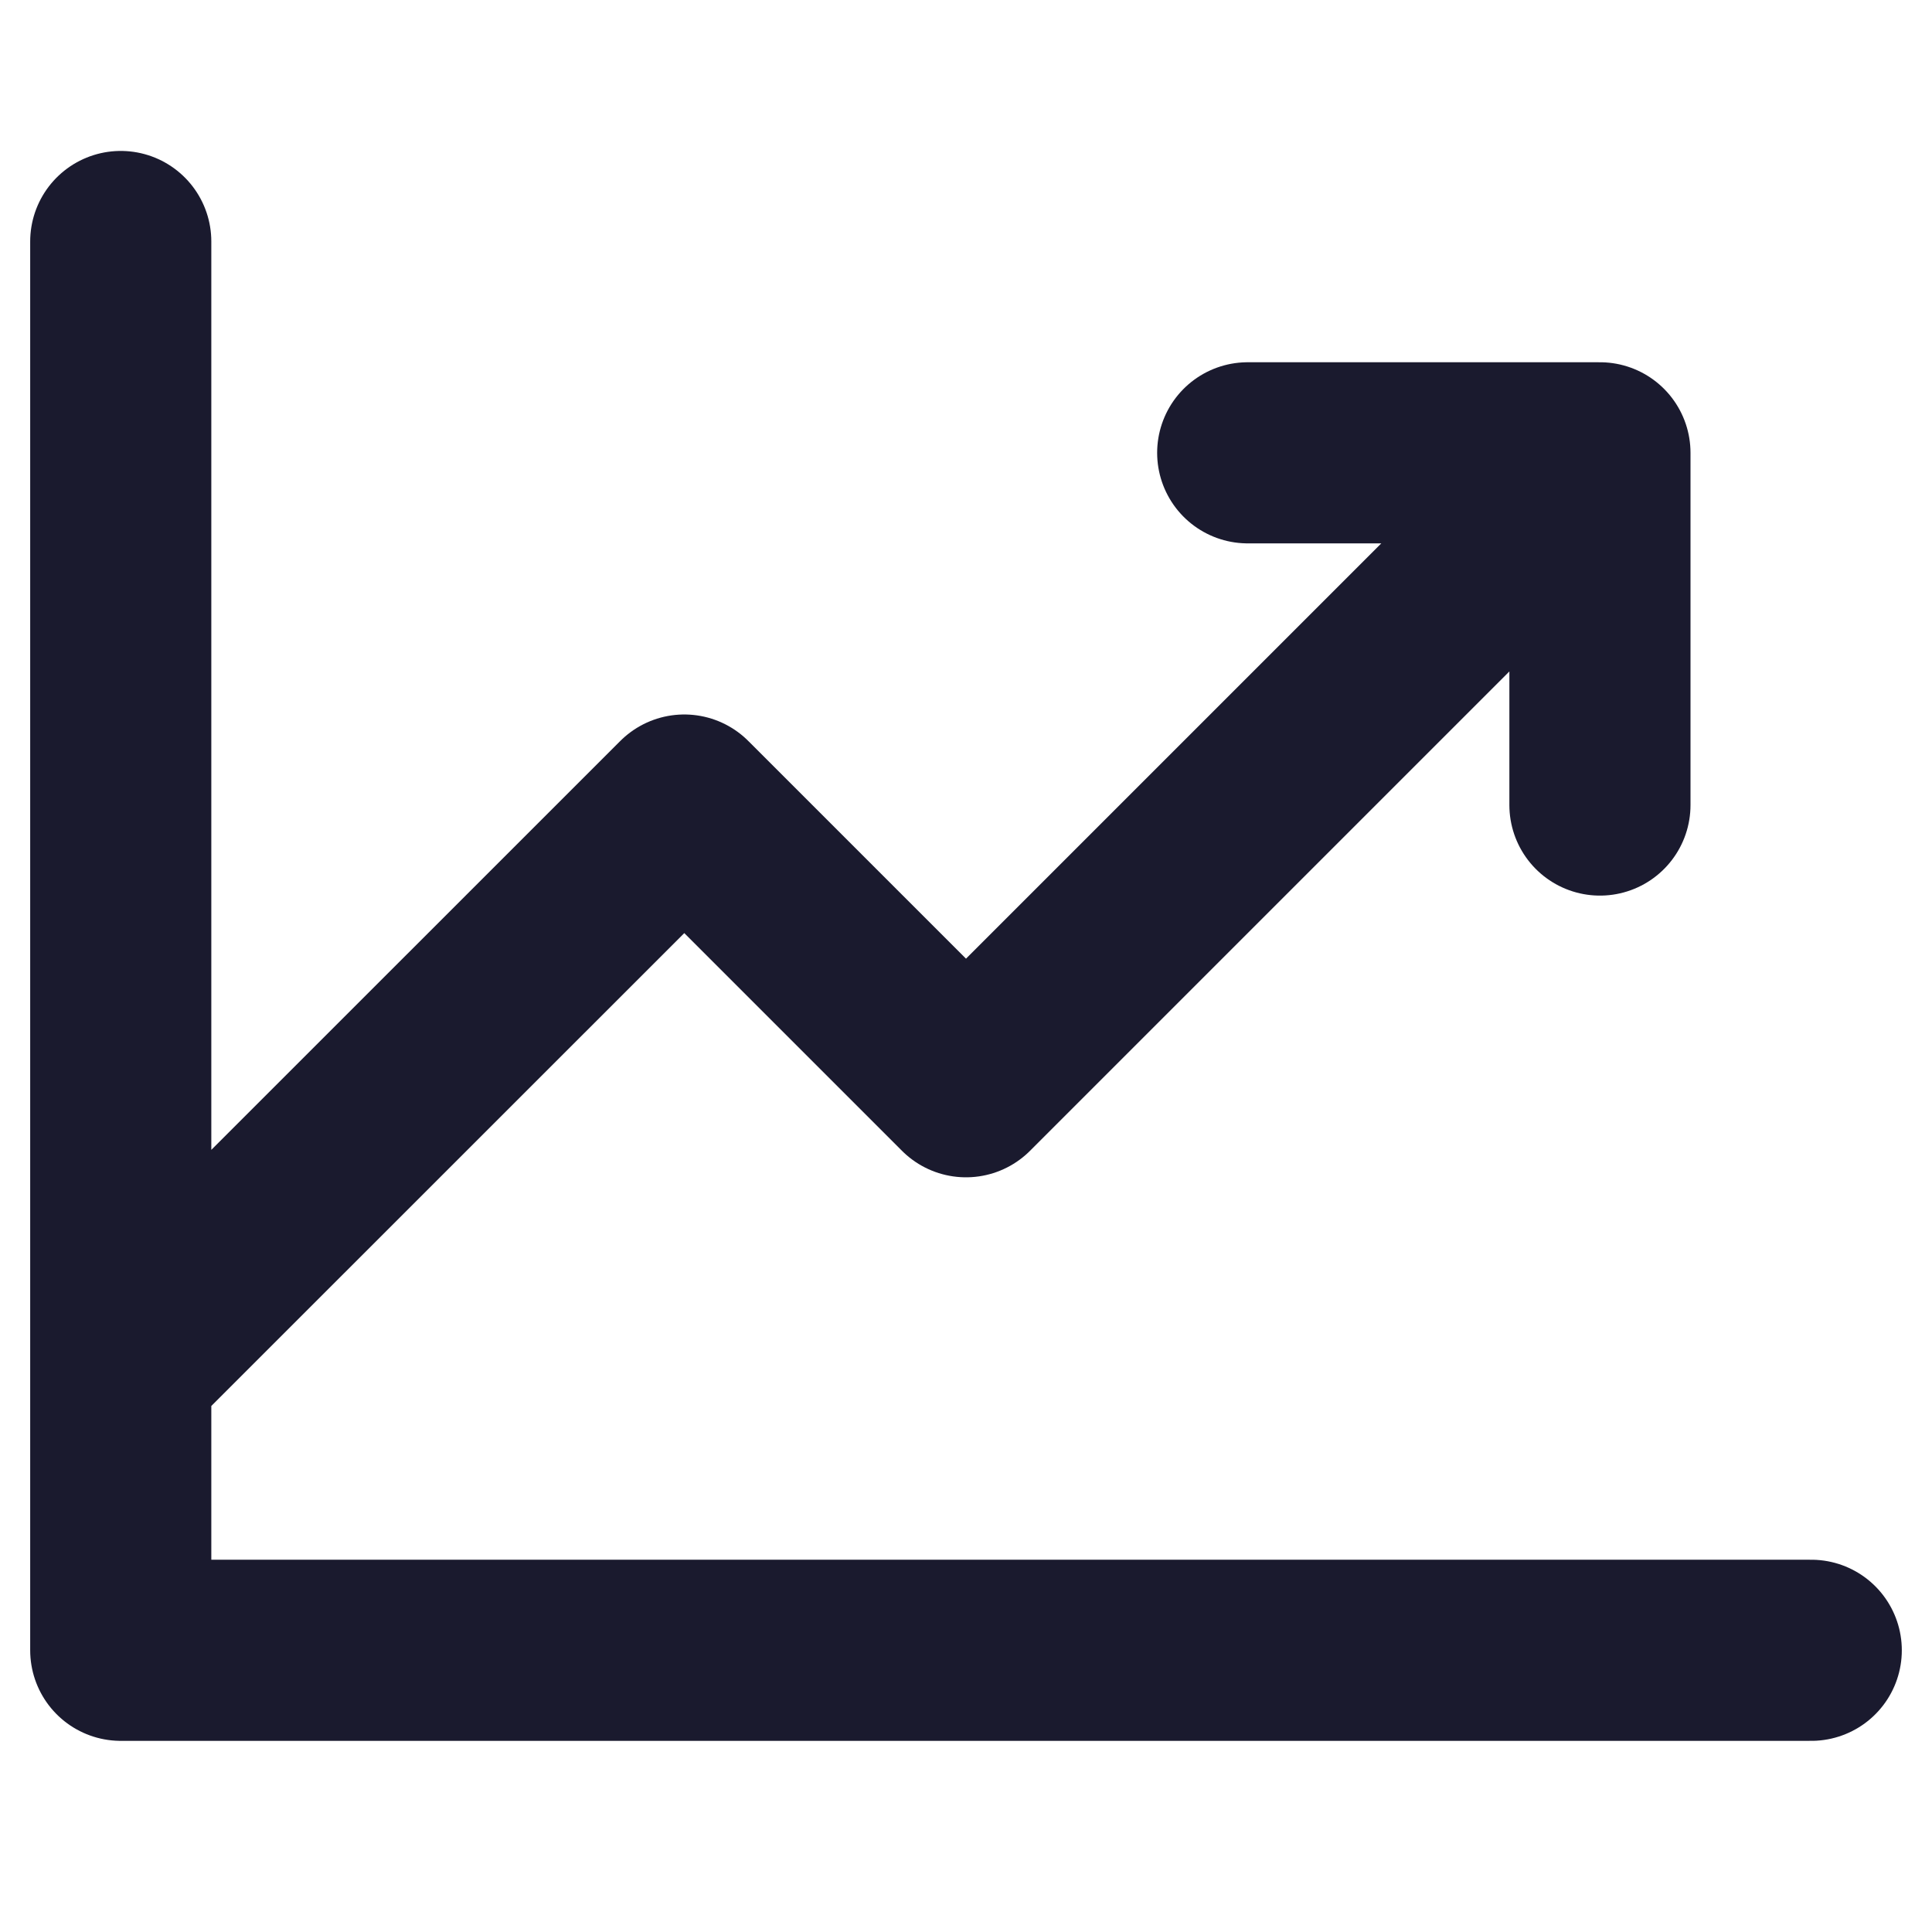
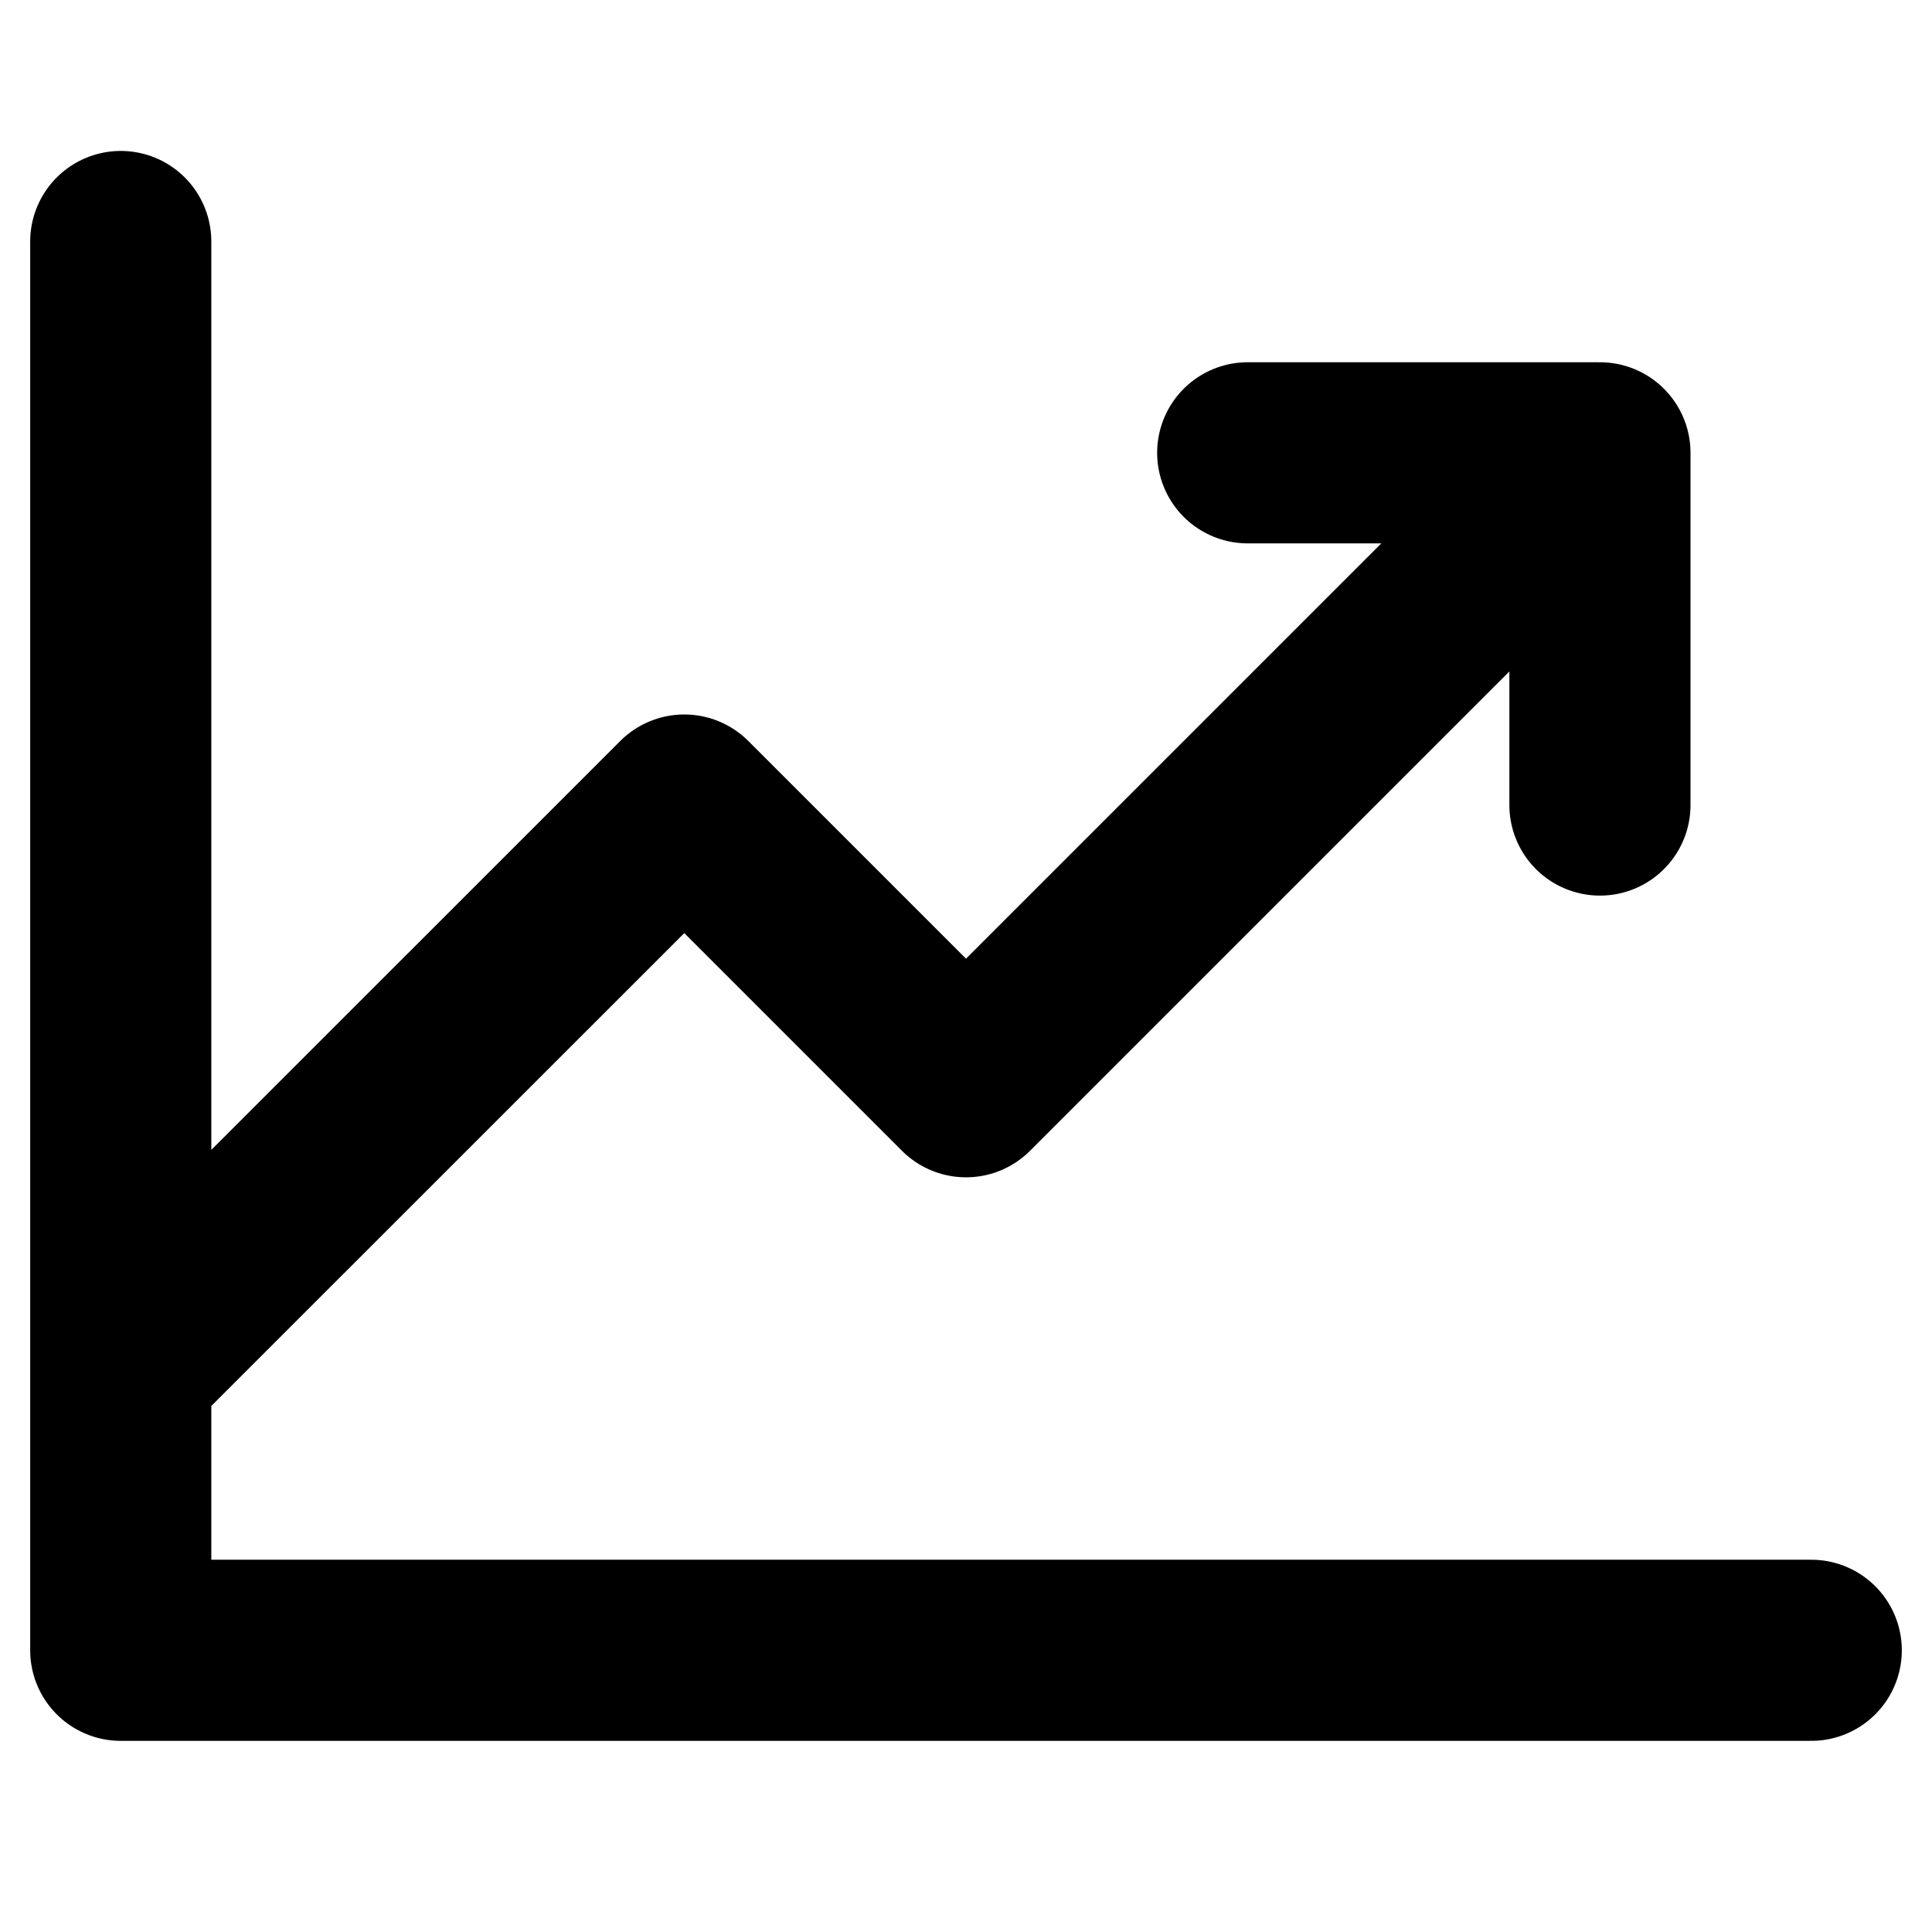
<svg xmlns="http://www.w3.org/2000/svg" width="16" height="16" viewBox="0 0 16 16" fill="none">
-   <path d="M15 13.667H1V2M13.25 3.75L8 9L5.667 6.667L1 11.333M13.25 3.75V6.667M13.25 3.75H10.333" stroke="#1A1A2E" stroke-width="1.5" stroke-linecap="round" stroke-linejoin="round" />
+   <path d="M15 13.667H1V2M13.25 3.75L8 9L5.667 6.667L1 11.333M13.25 3.75V6.667M13.25 3.75H10.333" stroke="currentColor" stroke-width="1.5" stroke-linecap="round" stroke-linejoin="round" />
</svg>
